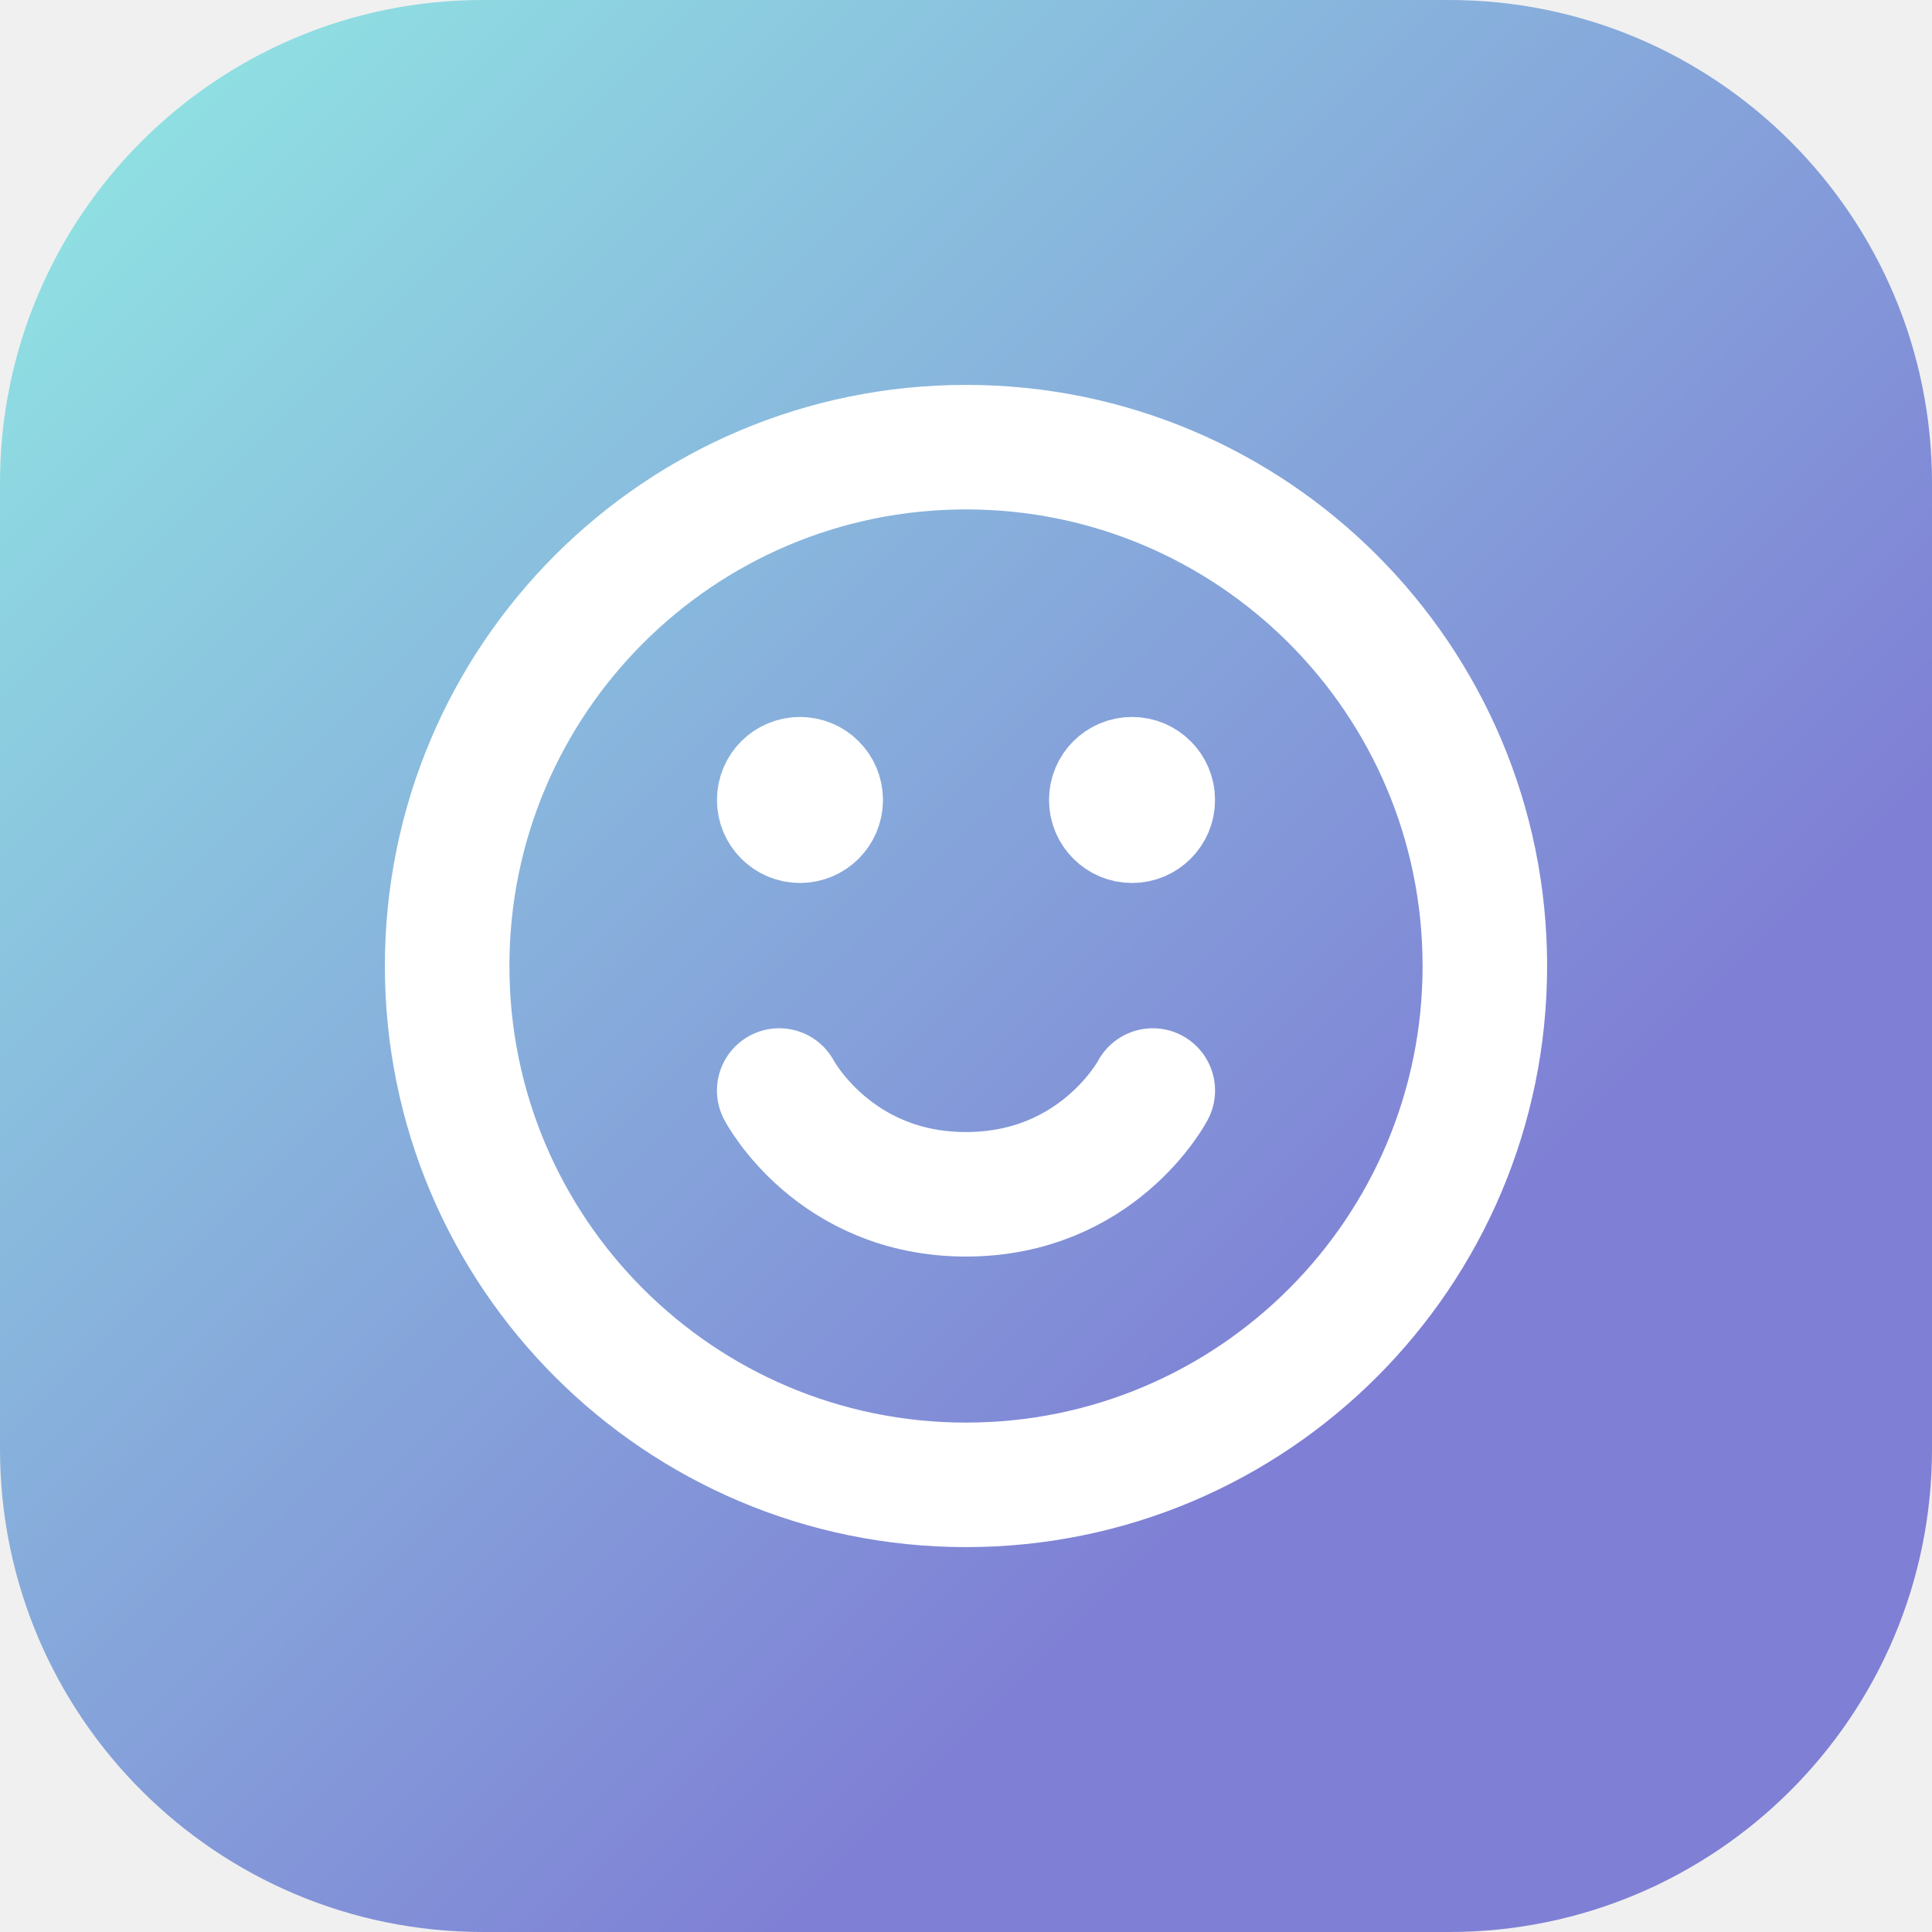
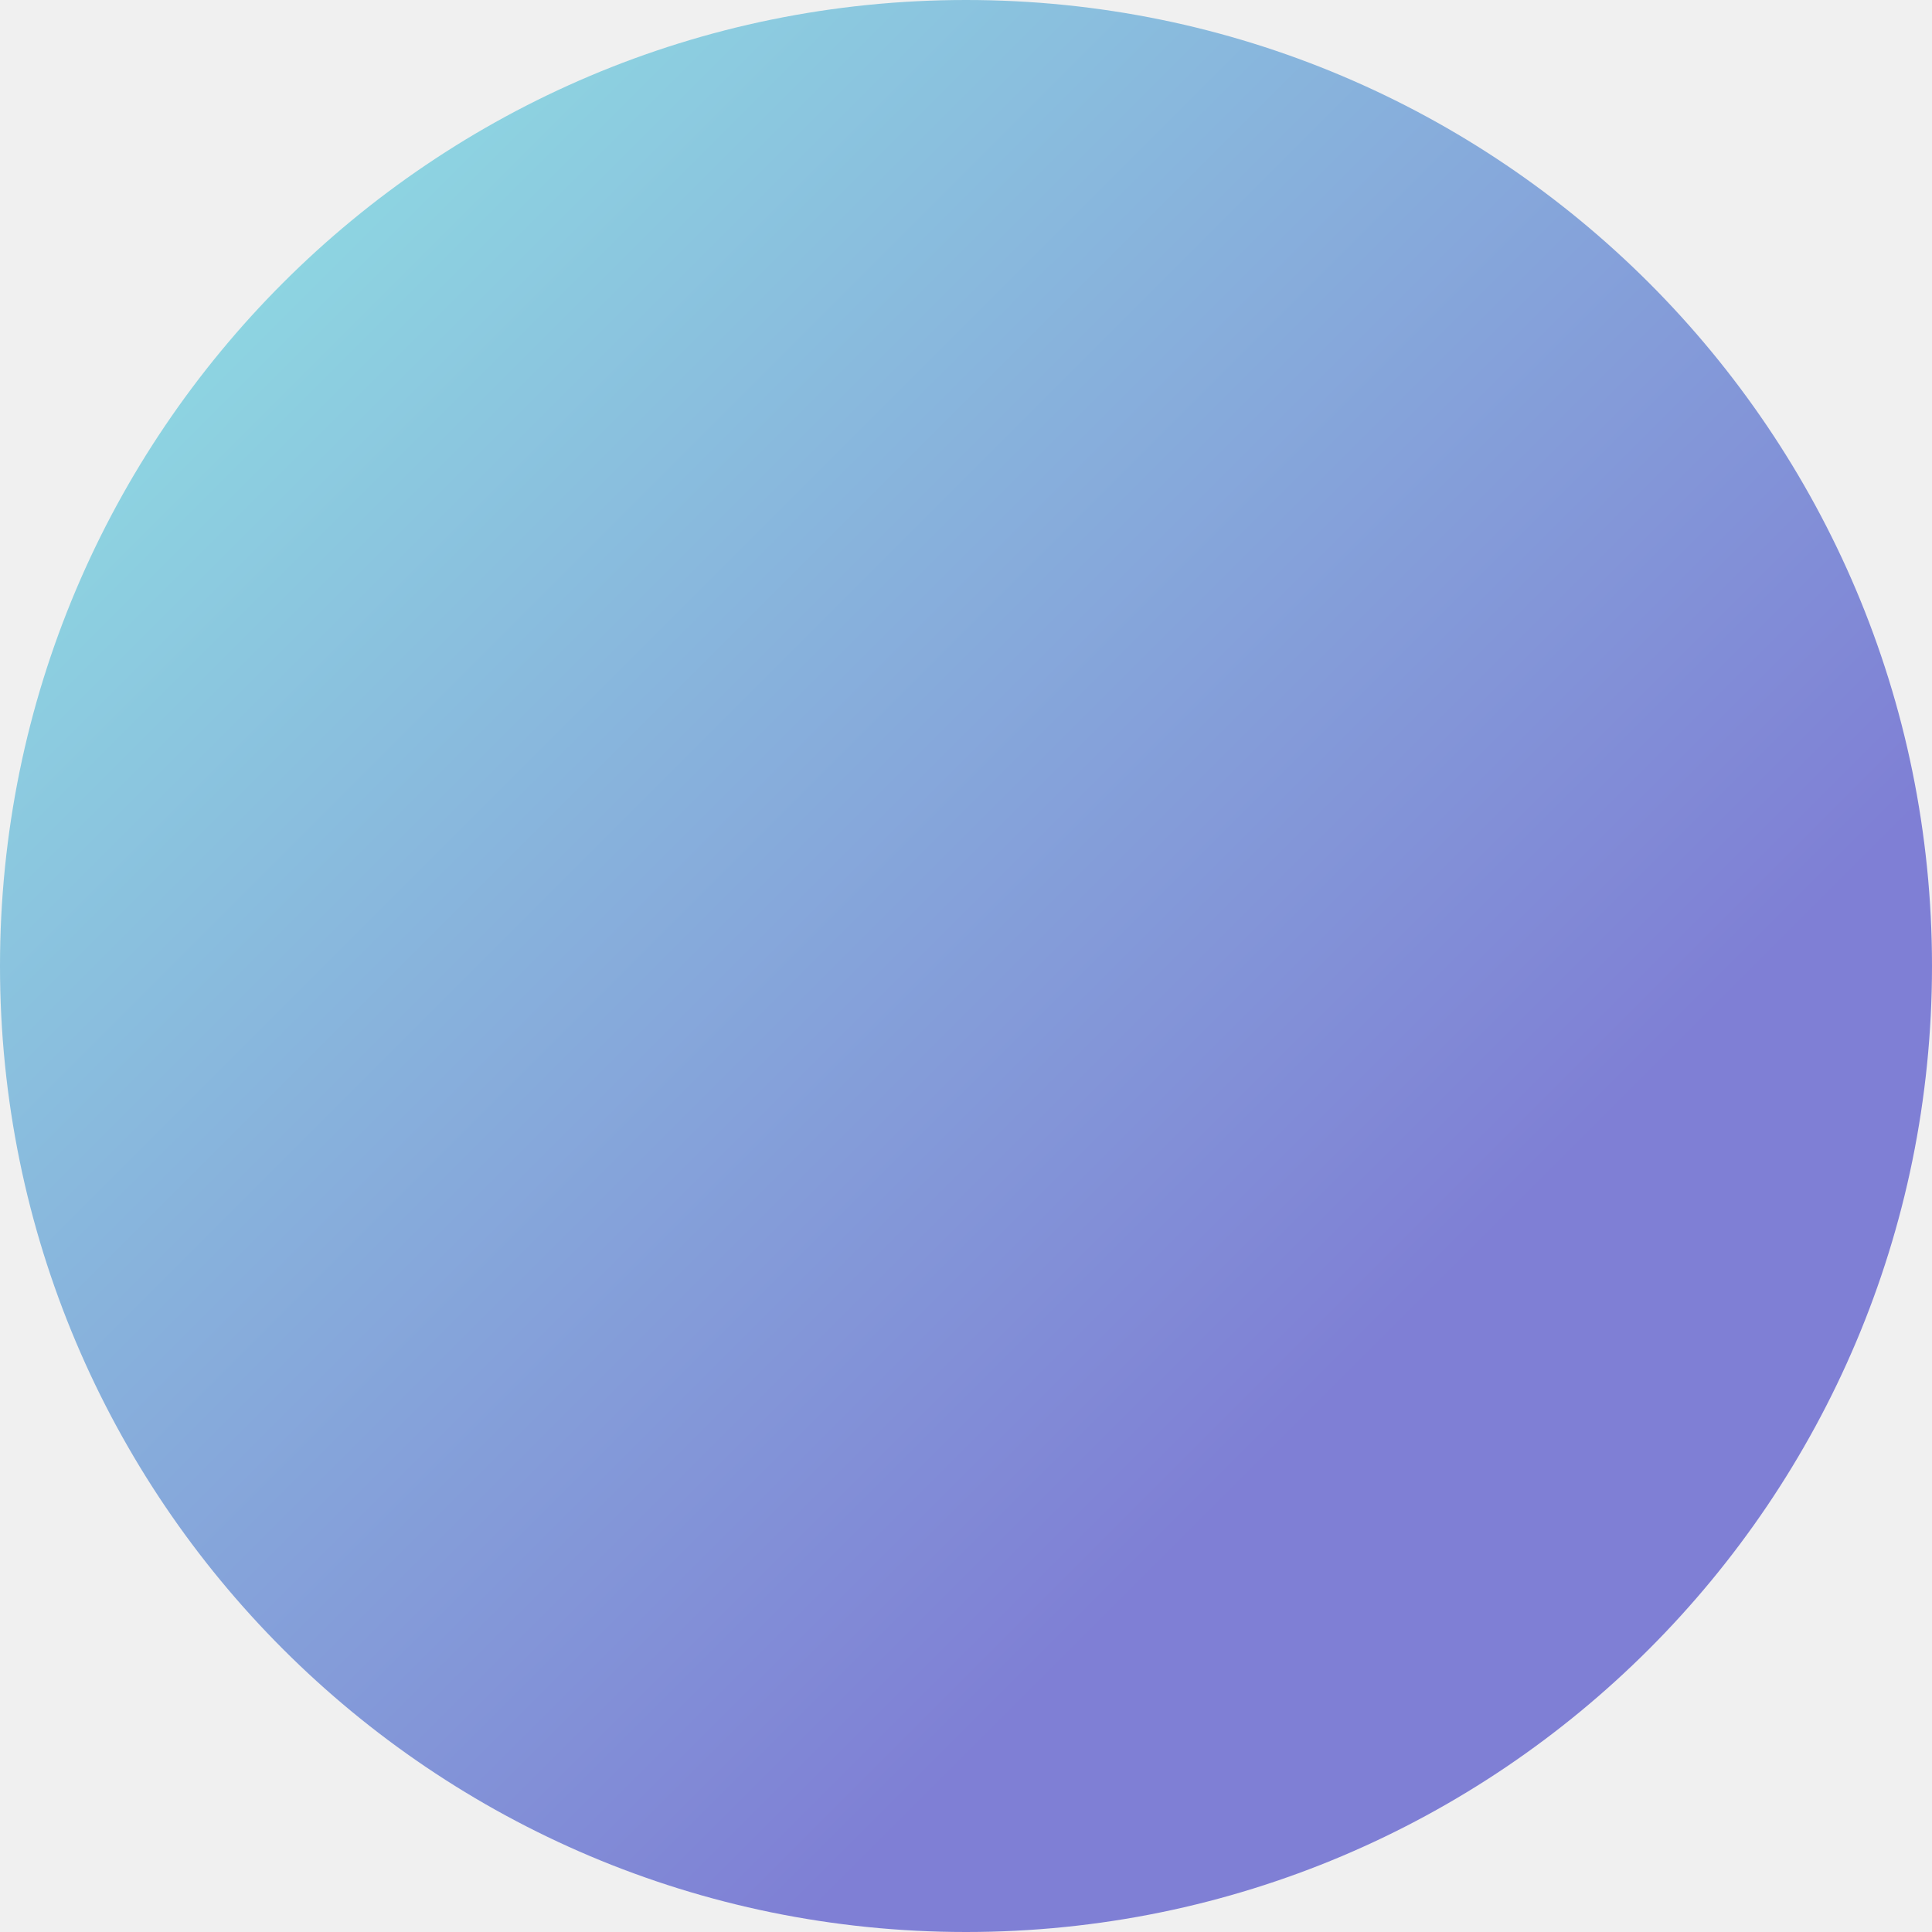
- <svg xmlns="http://www.w3.org/2000/svg" xmlns:xlink="http://www.w3.org/1999/xlink" width="512" height="512" viewBox="0 0 512 512" fill="none" class="">
-   <rect id="r4" width="512" height="512" x="0" y="0" rx="128" fill="url(#r5)" stroke="#FFFFFF" stroke-width="0" stroke-opacity="100%" paint-order="stroke" />
+ <svg xmlns="http://www.w3.org/2000/svg" xmlns:xlink="http://www.w3.org/1999/xlink" width="24" height="24" viewBox="0 0 24 24" fill="none" class="">
+   <rect id="r4" width="24" height="24" x="0" y="0" rx="128" fill="url(#r5)" stroke="#FFFFFF" stroke-width="0" stroke-opacity="100%" paint-order="stroke" />
  <clipPath id="clip">
    <use xlink:href="#r4" />
  </clipPath>
  <defs>
    <linearGradient id="r5" gradientUnits="userSpaceOnUse" gradientTransform="rotate(45)" style="transform-origin: center center;">
      <stop stop-color="#91EAE4" />
      <stop offset="1" stop-color="#7F7FD5" />
    </linearGradient>
    <radialGradient id="r6" cx="0" cy="0" r="1" gradientUnits="userSpaceOnUse" gradientTransform="translate(256) rotate(90) scale(512)">
      <stop stop-color="white" />
      <stop offset="1" stop-color="white" stop-opacity="0" />
    </radialGradient>
  </defs>
  <svg viewBox="0 0 16 16" fill="none" width="352" height="352" x="80" y="80" alignment-baseline="middle" style="color: rgb(255, 255, 255);">
    <path d="M5.75 9.5s.656 1.25 2.25 1.25c1.594 0 2.25-1.25 2.25-1.25m4-1.5a6.25 6.25 0 1 1-12.5 0 6.25 6.25 0 0 1 12.5 0Z" stroke="currentColor" stroke-width="1.5" stroke-linecap="round" stroke-linejoin="round" />
    <path d="M6.5 6a.5.5 0 1 1-1 0 .5.5 0 0 1 1 0ZM10.5 6a.5.5 0 1 1-1 0 .5.5 0 0 1 1 0Z" stroke="currentColor" stroke-linecap="round" stroke-linejoin="round" />
  </svg>
</svg>
